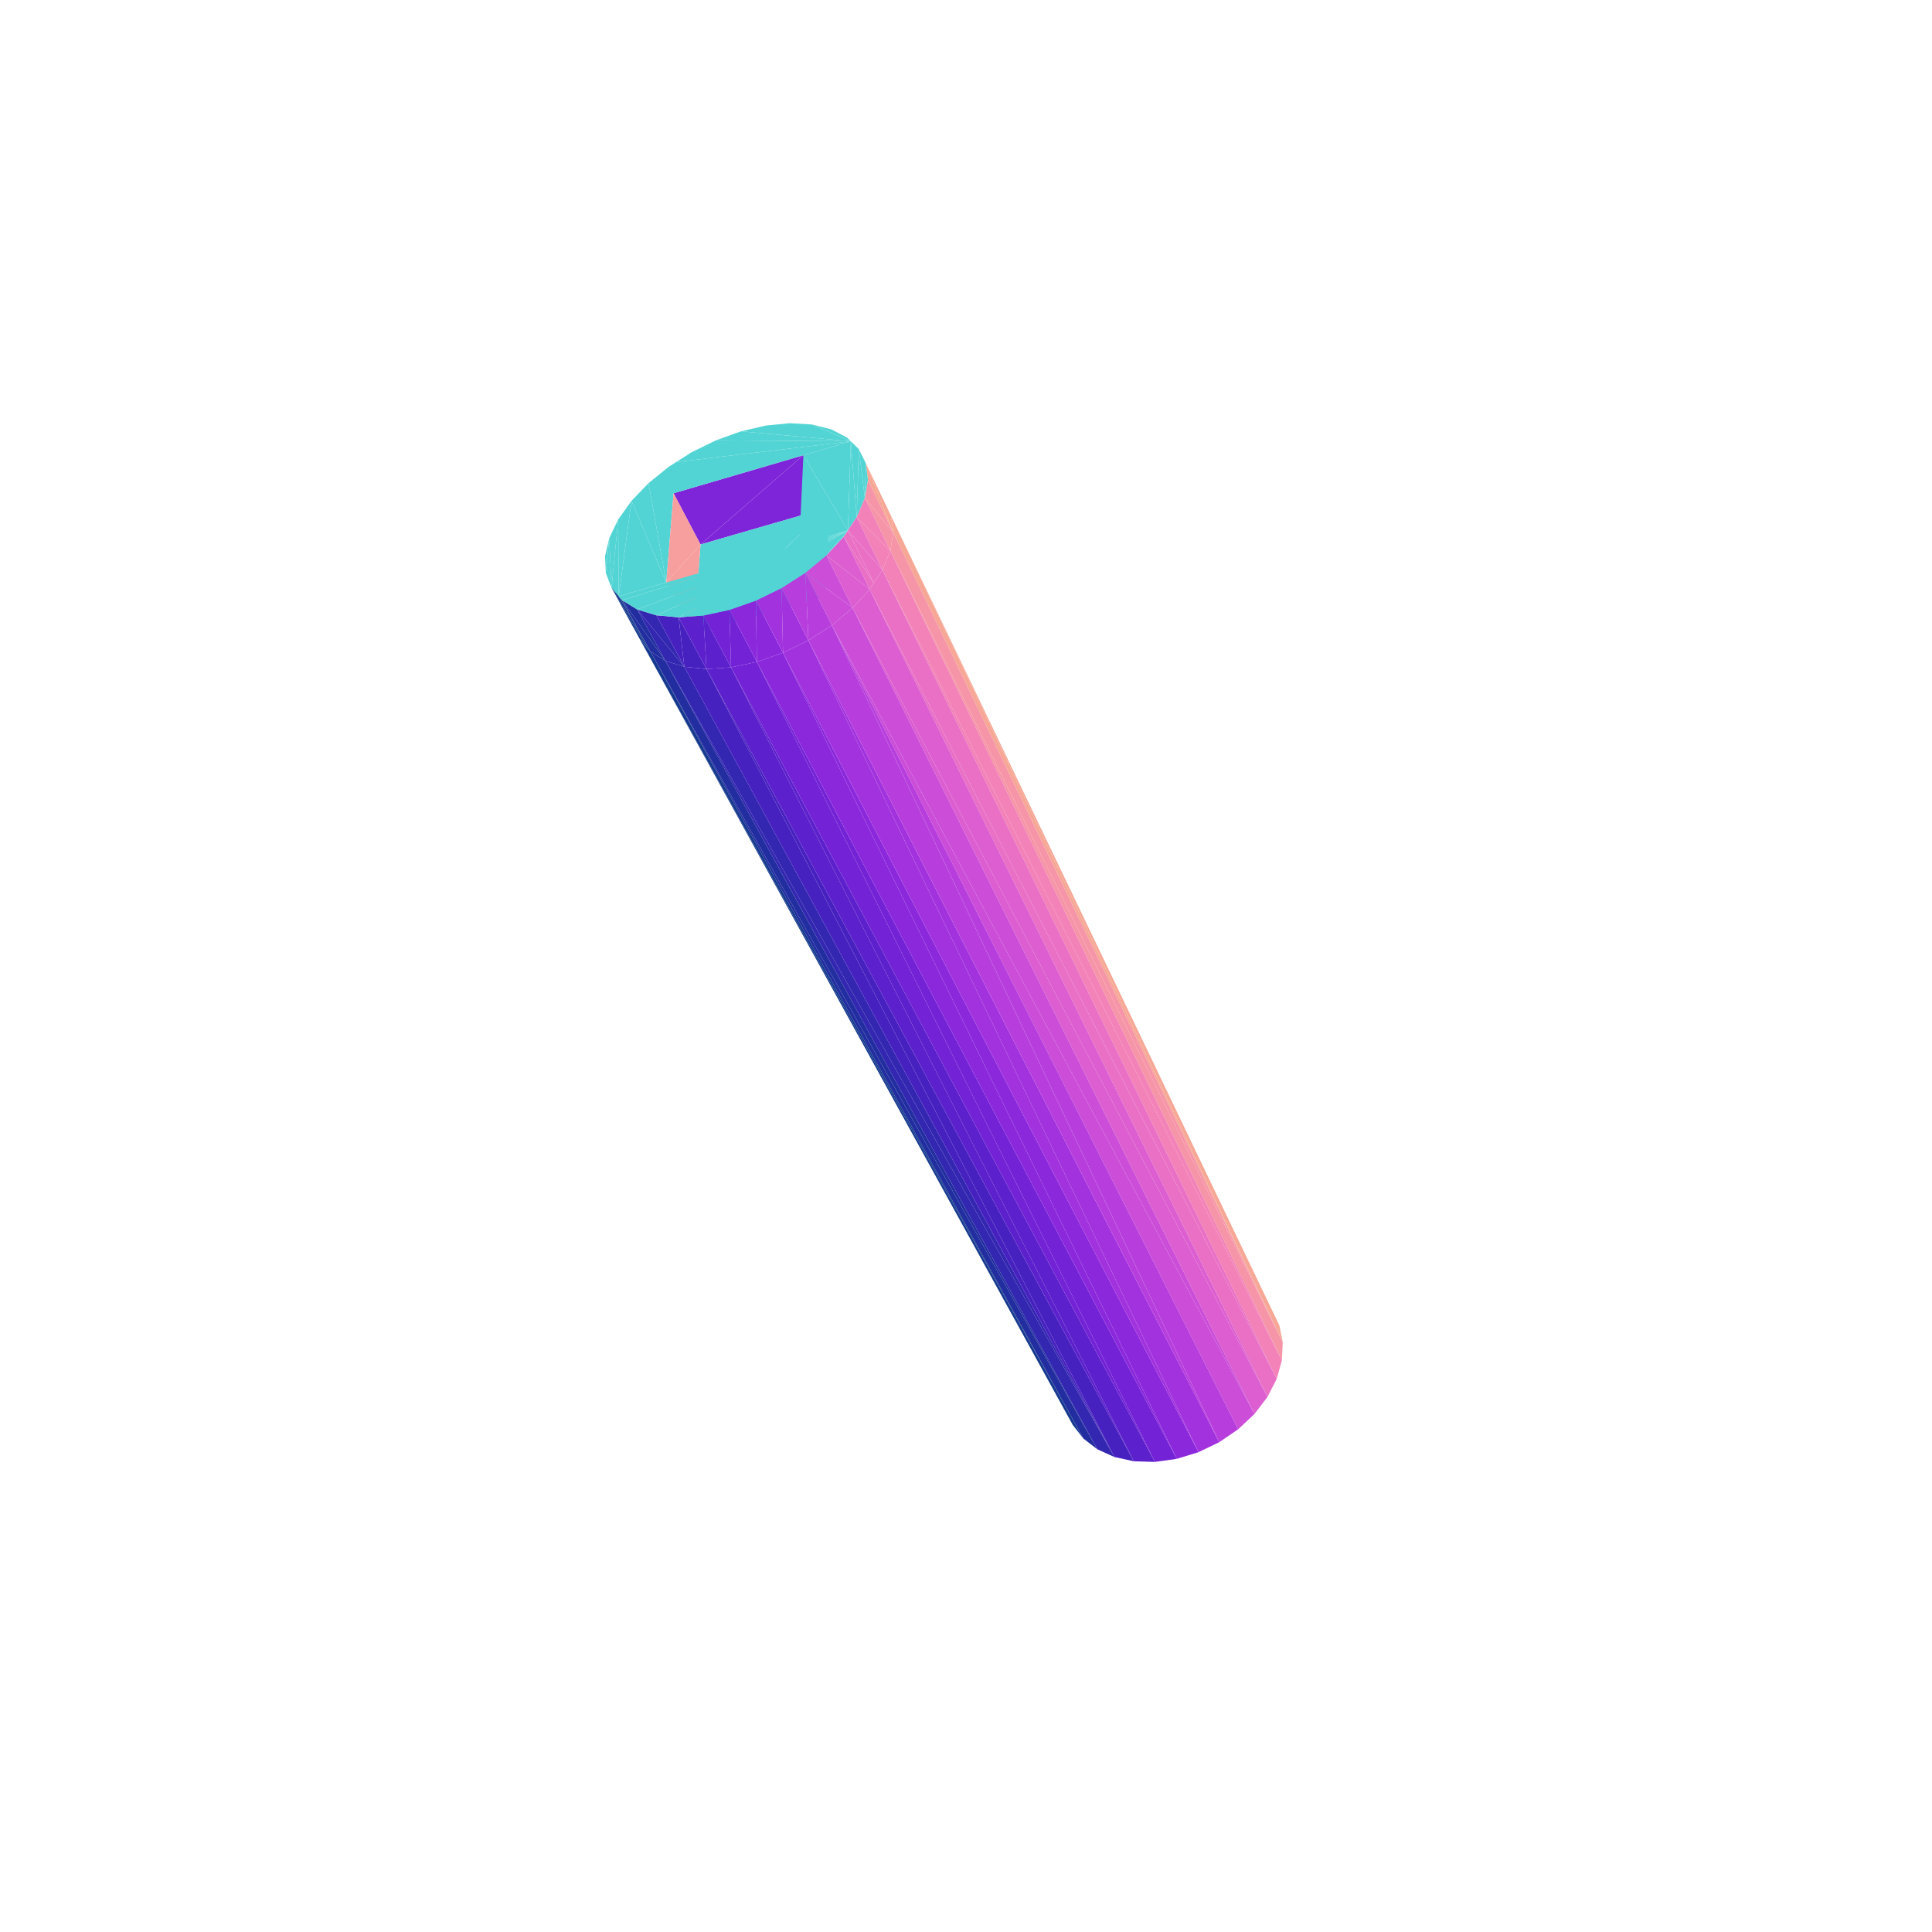
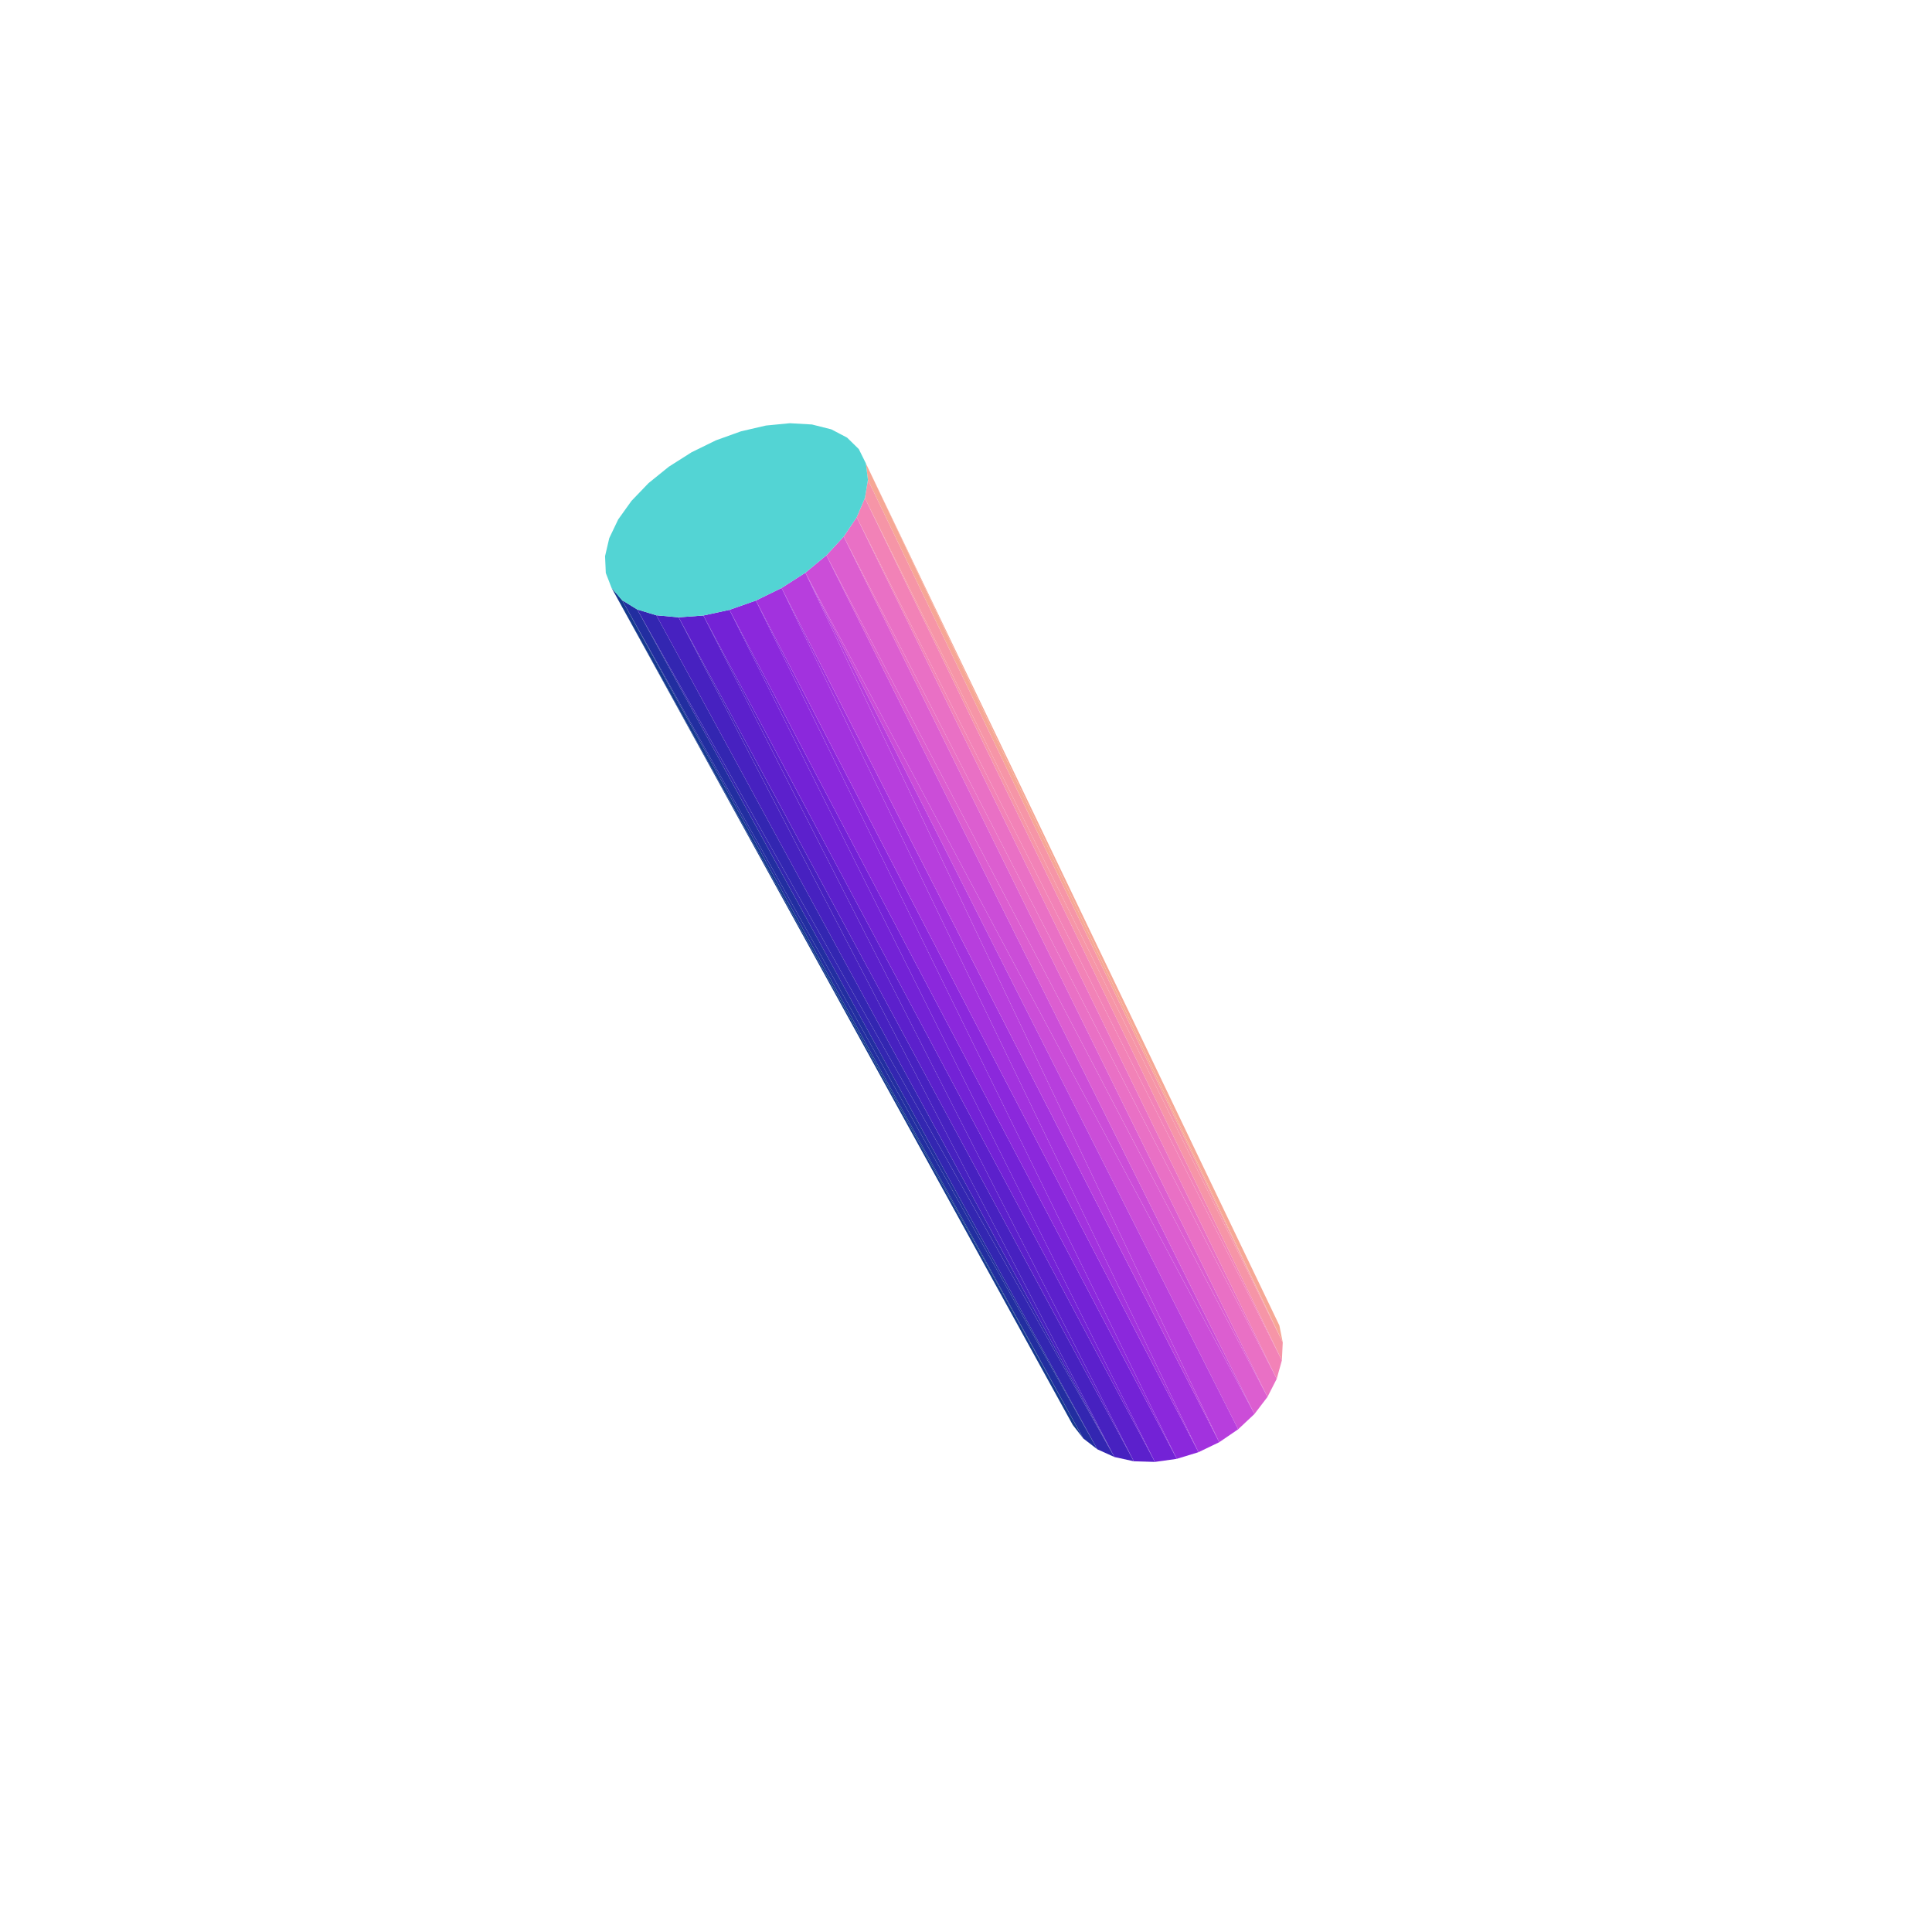
<svg xmlns="http://www.w3.org/2000/svg" viewBox="-250 -250 500 500" width="500" height="500">
-   <path d="M30.354,122.274L-84.449,-84.642L27.64,118.791z" style="fill:rgb(21,57,142)" />
-   <path d="M-19.384,-116.469L81.975,97.402L81.101,93.026z" style="fill:rgb(246,167,149)" />
-   <path d="M33.985,125.074L-81.703,-81.421L30.354,122.274z" style="fill:rgb(34,46,160)" />
-   <path d="M81.975,97.402L-19.573,-107.454L81.748,102.067z" style="fill:rgb(246,149,167)" />
-   <path d="M38.401,127.071L-77.806,-78.984L33.985,125.074z" style="fill:rgb(51,38,177)" />
-   <path d="M81.748,102.067L-21.631,-102.498L80.415,106.839z" style="fill:rgb(242,130,183)" />
-   <path d="M-67.156,-76.865L38.401,127.071L43.435,128.178z" style="fill:rgb(71,33,192)" />
-   <path d="M80.415,106.839L-24.928,-97.501L78.02,111.527z" style="fill:rgb(233,112,197)" />
-   <path d="M-60.812,-77.29L43.435,128.178L48.888,128.342z" style="fill:rgb(92,32,204)" />
-   <path d="M78.02,111.527L-29.342,-92.667L74.649,115.941z" style="fill:rgb(220,94,208)" />
-   <path d="M-54.119,-78.709L48.888,128.342L54.544,127.549z" style="fill:rgb(115,34,214)" />
-   <path d="M74.649,115.941L-34.7,-88.196L70.433,119.9z" style="fill:rgb(203,77,216)" />
-   <path d="M-34.7,-88.196L65.541,123.242L70.433,119.9z" style="fill:rgb(183,62,221)" />
-   <path d="M-47.35,-81.069L54.544,127.549L60.171,125.826z" style="fill:rgb(139,40,220)" />
-   <path d="M-40.787,-84.276L60.171,125.826L65.541,123.242z" style="fill:rgb(162,50,222)" />
-   <path d="M-84.449,-84.642L30.354,122.274L-81.703,-81.421z" style="fill:rgb(21,57,142)" />
-   <path d="M81.975,97.402L-19.384,-116.469L-18.82,-112.172z" style="fill:rgb(246,167,149)" />
-   <path d="M-81.703,-81.421L33.985,125.074L-77.806,-78.984z" style="fill:rgb(34,46,160)" />
-   <path d="M-19.573,-107.454L81.975,97.402L-18.82,-112.172z" style="fill:rgb(246,149,167)" />
-   <path d="M-77.806,-78.984L38.401,127.071L-72.895,-77.441z" style="fill:rgb(51,38,177)" />
-   <path d="M-21.631,-102.498L81.748,102.067L-19.573,-107.454z" style="fill:rgb(242,130,183)" />
-   <path d="M38.401,127.071L-67.156,-76.865L-72.895,-77.441z" style="fill:rgb(71,33,192)" />
-   <path d="M-24.928,-97.501L80.415,106.839L-21.631,-102.498z" style="fill:rgb(233,112,197)" />
-   <path d="M43.435,128.178L-60.812,-77.29L-67.156,-76.865z" style="fill:rgb(92,32,204)" />
-   <path d="M-29.342,-92.667L78.02,111.527L-24.928,-97.501z" style="fill:rgb(220,94,208)" />
-   <path d="M48.888,128.342L-54.119,-78.709L-60.812,-77.29z" style="fill:rgb(115,34,214)" />
-   <path d="M-34.7,-88.196L74.649,115.941L-29.342,-92.667z" style="fill:rgb(203,77,216)" />
-   <path d="M54.544,127.549L-47.35,-81.069L-54.119,-78.709z" style="fill:rgb(139,40,220)" />
-   <path d="M65.541,123.242L-34.7,-88.196L-40.787,-84.276z" style="fill:rgb(183,62,221)" />
-   <path d="M60.171,125.826L-40.787,-84.276L-47.35,-81.069z" style="fill:rgb(162,50,222)" />
-   <path d="M-71.028,-132.95L-29.802,-135.794L-64.729,-136.038zM-75.015,-130.418L-29.802,-135.794L-71.028,-132.95z" style="fill:rgb(83,212,212)" />
-   <path d="M-42.079,-132.196L-68.709,-109.084L-35.435,-118.708z" style="fill:rgb(127,37,217)" />
-   <path d="M-64.729,-136.038L-29.802,-135.794L-58.233,-138.374z" style="fill:rgb(83,212,212)" />
-   <path d="M-68.709,-109.084L-42.079,-132.196L-75.68,-122.347z" style="fill:rgb(127,37,217)" />
-   <path d="M-58.233,-138.374L-29.802,-135.794L-51.77,-139.871zM-70.417,-85.911L-35.435,-118.708L-68.709,-109.084zM-51.77,-139.871L-29.802,-135.794L-45.572,-140.47zM-29.802,-135.794L-75.015,-130.418L-75.68,-122.347zM-76.906,-129.218L-77.584,-99.234L-75.015,-130.418zM-45.572,-140.47L-29.802,-135.794L-39.867,-140.142zM-82.152,-124.976L-77.584,-99.234L-76.906,-129.218z" style="fill:rgb(83,212,212)" />
-   <path d="M-77.584,-99.234L-68.709,-109.084L-75.68,-122.347z" style="fill:rgb(247,158,158)" />
-   <path d="M-86.576,-120.371L-77.584,-99.234L-82.152,-124.976zM-90.012,-115.567L-89.877,-95.701L-86.576,-120.371zM-39.867,-140.142L-29.802,-135.794L-34.869,-138.889zM-92.323,-110.737L-91.733,-97.863L-90.012,-115.567zM-93.219,-101.712L-92.323,-110.737L-93.412,-106.06zM-34.869,-138.889L-29.802,-135.794L-30.772,-136.745z" style="fill:rgb(83,212,212)" />
-   <path d="M-68.709,-109.084L-77.584,-99.234L-70.417,-85.911z" style="fill:rgb(247,158,158)" />
-   <path d="M-35.435,-118.708L-70.417,-85.911L-36.324,-95.578zM-92.323,-110.737L-93.219,-101.712L-91.733,-97.863z" style="fill:rgb(83,212,212)" />
-   <path d="M-82.589,-82.46L-91.733,-97.863L-84.449,-84.642z" style="fill:rgb(21,57,142)" />
-   <path d="M-90.012,-115.567L-91.733,-97.863L-89.877,-95.701z" style="fill:rgb(83,212,212)" />
-   <path d="M-25.916,-130.089L-18.82,-112.172L-19.384,-116.469z" style="fill:rgb(246,167,149)" />
-   <path d="M-86.576,-120.371L-89.877,-95.701L-77.584,-99.234z" style="fill:rgb(83,212,212)" />
-   <path d="M-81.703,-81.421L-89.877,-95.701L-82.589,-82.46zM-91.733,-97.863L-82.589,-82.46L-89.877,-95.701z" style="fill:rgb(21,57,142)" />
-   <path d="M-77.806,-78.984L-88.993,-94.671L-81.703,-81.421z" style="fill:rgb(34,46,160)" />
-   <path d="M-42.079,-132.196L-30.561,-112.75L-29.802,-135.794z" style="fill:rgb(83,212,212)" />
-   <path d="M-89.877,-95.701L-81.703,-81.421L-88.993,-94.671z" style="fill:rgb(21,57,142)" />
-   <path d="M-18.82,-112.172L-25.916,-130.089L-25.379,-125.81z" style="fill:rgb(246,167,149)" />
-   <path d="M-29.802,-135.794L-28.283,-116.144L-27.744,-133.778z" style="fill:rgb(83,212,212)" />
-   <path d="M-18.82,-112.172L-26.172,-121.101L-19.573,-107.454z" style="fill:rgb(246,149,167)" />
-   <path d="M-27.744,-133.778L-26.172,-121.101L-25.916,-130.089z" style="fill:rgb(83,212,212)" />
-   <path d="M-72.895,-77.441L-85.085,-92.271L-77.806,-78.984z" style="fill:rgb(51,38,177)" />
-   <path d="M-88.993,-94.671L-77.806,-78.984L-85.085,-92.271z" style="fill:rgb(34,46,160)" />
-   <path d="M-26.172,-121.101L-18.82,-112.172L-25.379,-125.81z" style="fill:rgb(246,149,167)" />
-   <path d="M-19.573,-107.454L-28.283,-116.144L-21.631,-102.498z" style="fill:rgb(242,130,183)" />
-   <path d="M-25.916,-130.089L-26.172,-121.101L-25.379,-125.81zM-30.561,-112.75L-42.079,-132.196L-43.146,-109.133zM-27.744,-133.778L-28.283,-116.144L-26.172,-121.101zM-88.993,-94.671L-30.561,-112.75L-89.877,-95.701z" style="fill:rgb(83,212,212)" />
-   <path d="M-85.085,-92.271L-72.895,-77.441L-80.148,-90.769z" style="fill:rgb(51,38,177)" />
-   <path d="M-74.368,-90.237L-72.895,-77.441L-67.156,-76.865z" style="fill:rgb(71,33,192)" />
-   <path d="M-28.283,-116.144L-19.573,-107.454L-26.172,-121.101z" style="fill:rgb(242,130,183)" />
-   <path d="M-29.802,-135.794L-30.561,-112.75L-28.283,-116.144z" style="fill:rgb(83,212,212)" />
-   <path d="M-21.631,-102.498L-30.561,-112.75L-23.866,-99.111z" style="fill:rgb(233,112,197)" />
-   <path d="M-30.561,-112.75L-88.993,-94.671L-85.085,-92.271z" style="fill:rgb(83,212,212)" />
-   <path d="M-23.866,-99.111L-31.644,-111.136L-24.928,-97.501z" style="fill:rgb(233,112,197)" />
-   <path d="M-72.895,-77.441L-74.368,-90.237L-80.148,-90.769z" style="fill:rgb(71,33,192)" />
-   <path d="M-67.971,-90.709L-67.156,-76.865L-60.812,-77.29z" style="fill:rgb(92,32,204)" />
-   <path d="M-30.561,-112.75L-21.631,-102.498L-28.283,-116.144z" style="fill:rgb(233,112,197)" />
-   <path d="M-24.928,-97.501L-36.129,-106.282L-29.342,-92.667z" style="fill:rgb(220,94,208)" />
-   <path d="M-30.561,-112.75L-85.085,-92.271L-80.148,-90.769z" style="fill:rgb(83,212,212)" />
-   <path d="M-31.644,-111.136L-23.866,-99.111L-30.561,-112.75z" style="fill:rgb(233,112,197)" />
-   <path d="M-61.213,-92.175L-60.812,-77.29L-54.119,-78.709z" style="fill:rgb(115,34,214)" />
-   <path d="M-67.156,-76.865L-67.971,-90.709L-74.368,-90.237z" style="fill:rgb(92,32,204)" />
-   <path d="M-29.342,-92.667L-41.565,-101.783L-34.7,-88.196z" style="fill:rgb(203,77,216)" />
-   <path d="M-54.371,-94.579L-54.119,-78.709L-47.35,-81.069z" style="fill:rgb(139,40,220)" />
-   <path d="M-41.565,-101.783L-40.787,-84.276L-34.7,-88.196z" style="fill:rgb(183,62,221)" />
-   <path d="M-36.129,-106.282L-24.928,-97.501L-31.644,-111.136z" style="fill:rgb(220,94,208)" />
-   <path d="M-47.73,-97.827L-47.35,-81.069L-40.787,-84.276z" style="fill:rgb(162,50,222)" />
-   <path d="M-30.561,-112.75L-80.148,-90.769L-74.368,-90.237z" style="fill:rgb(83,212,212)" />
-   <path d="M-60.812,-77.29L-61.213,-92.175L-67.971,-90.709z" style="fill:rgb(115,34,214)" />
-   <path d="M-41.565,-101.783L-29.342,-92.667L-36.129,-106.282z" style="fill:rgb(203,77,216)" />
-   <path d="M-30.561,-112.75L-74.368,-90.237L-67.971,-90.709z" style="fill:rgb(83,212,212)" />
-   <path d="M-54.119,-78.709L-54.371,-94.579L-61.213,-92.175z" style="fill:rgb(139,40,220)" />
-   <path d="M-30.561,-112.75L-36.129,-106.282L-31.644,-111.136z" style="fill:rgb(83,212,212)" />
-   <path d="M-40.787,-84.276L-41.565,-101.783L-47.73,-97.827z" style="fill:rgb(183,62,221)" />
-   <path d="M-47.35,-81.069L-47.73,-97.827L-54.371,-94.579z" style="fill:rgb(162,50,222)" />
-   <path d="M-30.561,-112.75L-67.971,-90.709L-61.213,-92.175zM-30.561,-112.75L-41.565,-101.783L-36.129,-106.282zM-30.561,-112.75L-61.213,-92.175L-54.371,-94.579zM-30.561,-112.75L-47.73,-97.827L-41.565,-101.783zM-30.561,-112.75L-54.371,-94.579L-47.73,-97.827z" style="fill:rgb(83,212,212)" />
+   <path d="M30.354,122.274L-91.733,-97.863L27.64,118.791z" style="fill:rgb(21,57,142)" />
+   <path d="M-25.916,-130.089L81.975,97.402L81.101,93.026z" style="fill:rgb(246,167,149)" />
+   <path d="M33.985,125.074L-88.993,-94.671L30.354,122.274z" style="fill:rgb(34,46,160)" />
+   <path d="M81.975,97.402L-26.172,-121.101L81.748,102.067z" style="fill:rgb(246,149,167)" />
+   <path d="M38.401,127.071L-85.085,-92.271L33.985,125.074z" style="fill:rgb(51,38,177)" />
+   <path d="M81.748,102.067L-28.283,-116.144L80.415,106.839z" style="fill:rgb(242,130,183)" />
+   <path d="M-74.368,-90.237L38.401,127.071L43.435,128.178z" style="fill:rgb(71,33,192)" />
+   <path d="M80.415,106.839L-31.644,-111.136L78.02,111.527z" style="fill:rgb(233,112,197)" />
+   <path d="M-67.971,-90.709L43.435,128.178L48.888,128.342z" style="fill:rgb(92,32,204)" />
+   <path d="M78.02,111.527L-36.129,-106.282L74.649,115.941z" style="fill:rgb(220,94,208)" />
+   <path d="M-61.213,-92.175L48.888,128.342L54.544,127.549z" style="fill:rgb(115,34,214)" />
+   <path d="M74.649,115.941L-41.565,-101.783L70.433,119.9z" style="fill:rgb(203,77,216)" />
+   <path d="M-41.565,-101.783L65.541,123.242L70.433,119.9z" style="fill:rgb(183,62,221)" />
+   <path d="M-54.371,-94.579L54.544,127.549L60.171,125.826z" style="fill:rgb(139,40,220)" />
+   <path d="M-47.73,-97.827L60.171,125.826L65.541,123.242z" style="fill:rgb(162,50,222)" />
+   <path d="M-91.733,-97.863L30.354,122.274L-88.993,-94.671z" style="fill:rgb(21,57,142)" />
+   <path d="M81.975,97.402L-25.916,-130.089L-25.379,-125.81z" style="fill:rgb(246,167,149)" />
+   <path d="M-88.993,-94.671L33.985,125.074L-85.085,-92.271z" style="fill:rgb(34,46,160)" />
+   <path d="M-26.172,-121.101L81.975,97.402L-25.379,-125.81z" style="fill:rgb(246,149,167)" />
+   <path d="M-85.085,-92.271L38.401,127.071L-80.148,-90.769z" style="fill:rgb(51,38,177)" />
+   <path d="M-28.283,-116.144L81.748,102.067L-26.172,-121.101z" style="fill:rgb(242,130,183)" />
+   <path d="M38.401,127.071L-74.368,-90.237L-80.148,-90.769z" style="fill:rgb(71,33,192)" />
+   <path d="M-31.644,-111.136L80.415,106.839L-28.283,-116.144z" style="fill:rgb(233,112,197)" />
+   <path d="M43.435,128.178L-67.971,-90.709L-74.368,-90.237z" style="fill:rgb(92,32,204)" />
+   <path d="M-36.129,-106.282L78.02,111.527L-31.644,-111.136z" style="fill:rgb(220,94,208)" />
+   <path d="M48.888,128.342L-61.213,-92.175L-67.971,-90.709z" style="fill:rgb(115,34,214)" />
+   <path d="M-41.565,-101.783L74.649,115.941L-36.129,-106.282z" style="fill:rgb(203,77,216)" />
+   <path d="M54.544,127.549L-54.371,-94.579L-61.213,-92.175z" style="fill:rgb(139,40,220)" />
+   <path d="M65.541,123.242L-41.565,-101.783L-47.73,-97.827z" style="fill:rgb(183,62,221)" />
+   <path d="M60.171,125.826L-47.73,-97.827L-54.371,-94.579z" style="fill:rgb(162,50,222)" />
+   <path d="M-76.906,-129.218L-80.148,-90.769L-71.028,-132.95zM-86.576,-120.371L-85.085,-92.271L-82.152,-124.976zM-82.152,-124.976L-80.148,-90.769L-76.906,-129.218zM-90.012,-115.567L-88.993,-94.671L-86.576,-120.371zM-92.323,-110.737L-91.733,-97.863L-90.012,-115.567zM-71.028,-132.95L-67.971,-90.709L-64.729,-136.038zM-93.219,-101.712L-92.323,-110.737L-93.412,-106.06zM-64.729,-136.038L-61.213,-92.175L-58.233,-138.374zM-58.233,-138.374L-61.213,-92.175L-51.77,-139.871zM-92.323,-110.737L-93.219,-101.712L-91.733,-97.863zM-51.77,-139.871L-47.73,-97.827L-45.572,-140.47zM-45.572,-140.47L-41.565,-101.783L-39.867,-140.142zM-90.012,-115.567L-91.733,-97.863L-88.993,-94.671zM-39.867,-140.142L-36.129,-106.282L-34.869,-138.889zM-86.576,-120.371L-88.993,-94.671L-85.085,-92.271zM-34.869,-138.889L-31.644,-111.136L-30.772,-136.745zM-82.152,-124.976L-85.085,-92.271L-80.148,-90.769zM-30.772,-136.745L-28.283,-116.144L-27.744,-133.778zM-71.028,-132.95L-80.148,-90.769L-74.368,-90.237zM-27.744,-133.778L-26.172,-121.101L-25.916,-130.089zM-71.028,-132.95L-74.368,-90.237L-67.971,-90.709zM-64.729,-136.038L-67.971,-90.709L-61.213,-92.175zM-25.916,-130.089L-26.172,-121.101L-25.379,-125.81zM-27.744,-133.778L-28.283,-116.144L-26.172,-121.101zM-51.77,-139.871L-61.213,-92.175L-54.371,-94.579zM-51.77,-139.871L-54.371,-94.579L-47.73,-97.827zM-30.772,-136.745L-31.644,-111.136L-28.283,-116.144zM-45.572,-140.47L-47.73,-97.827L-41.565,-101.783zM-34.869,-138.889L-36.129,-106.282L-31.644,-111.136zM-39.867,-140.142L-41.565,-101.783L-36.129,-106.282z" style="fill:rgb(83,212,212)" />
</svg>
